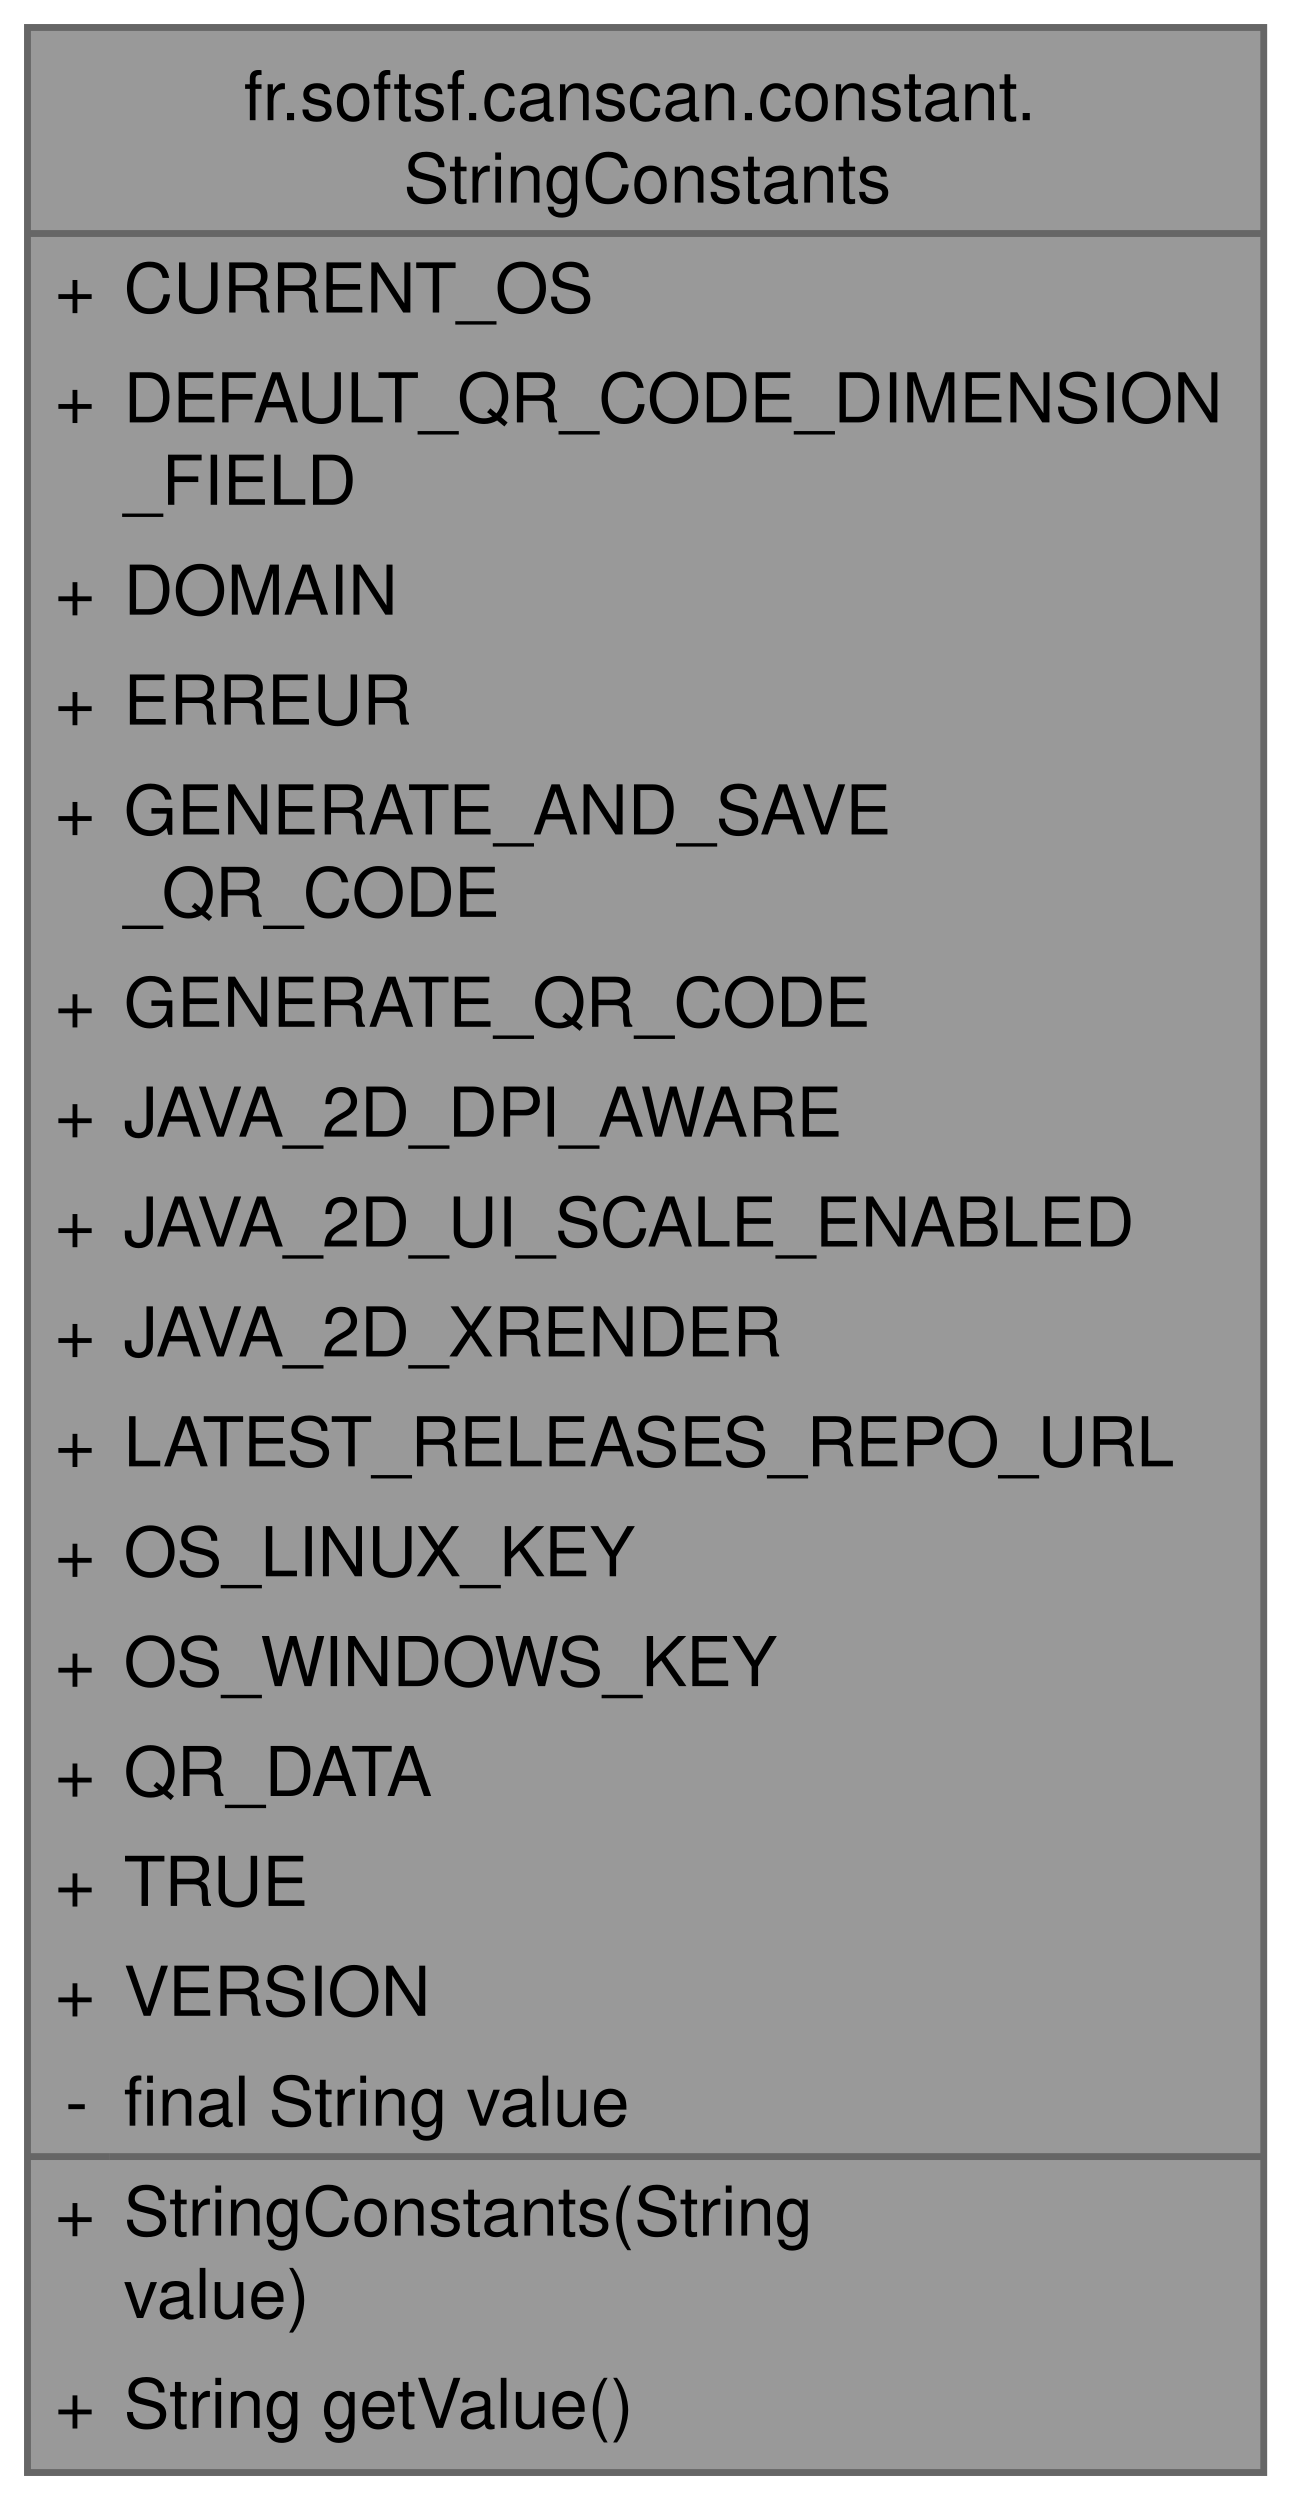
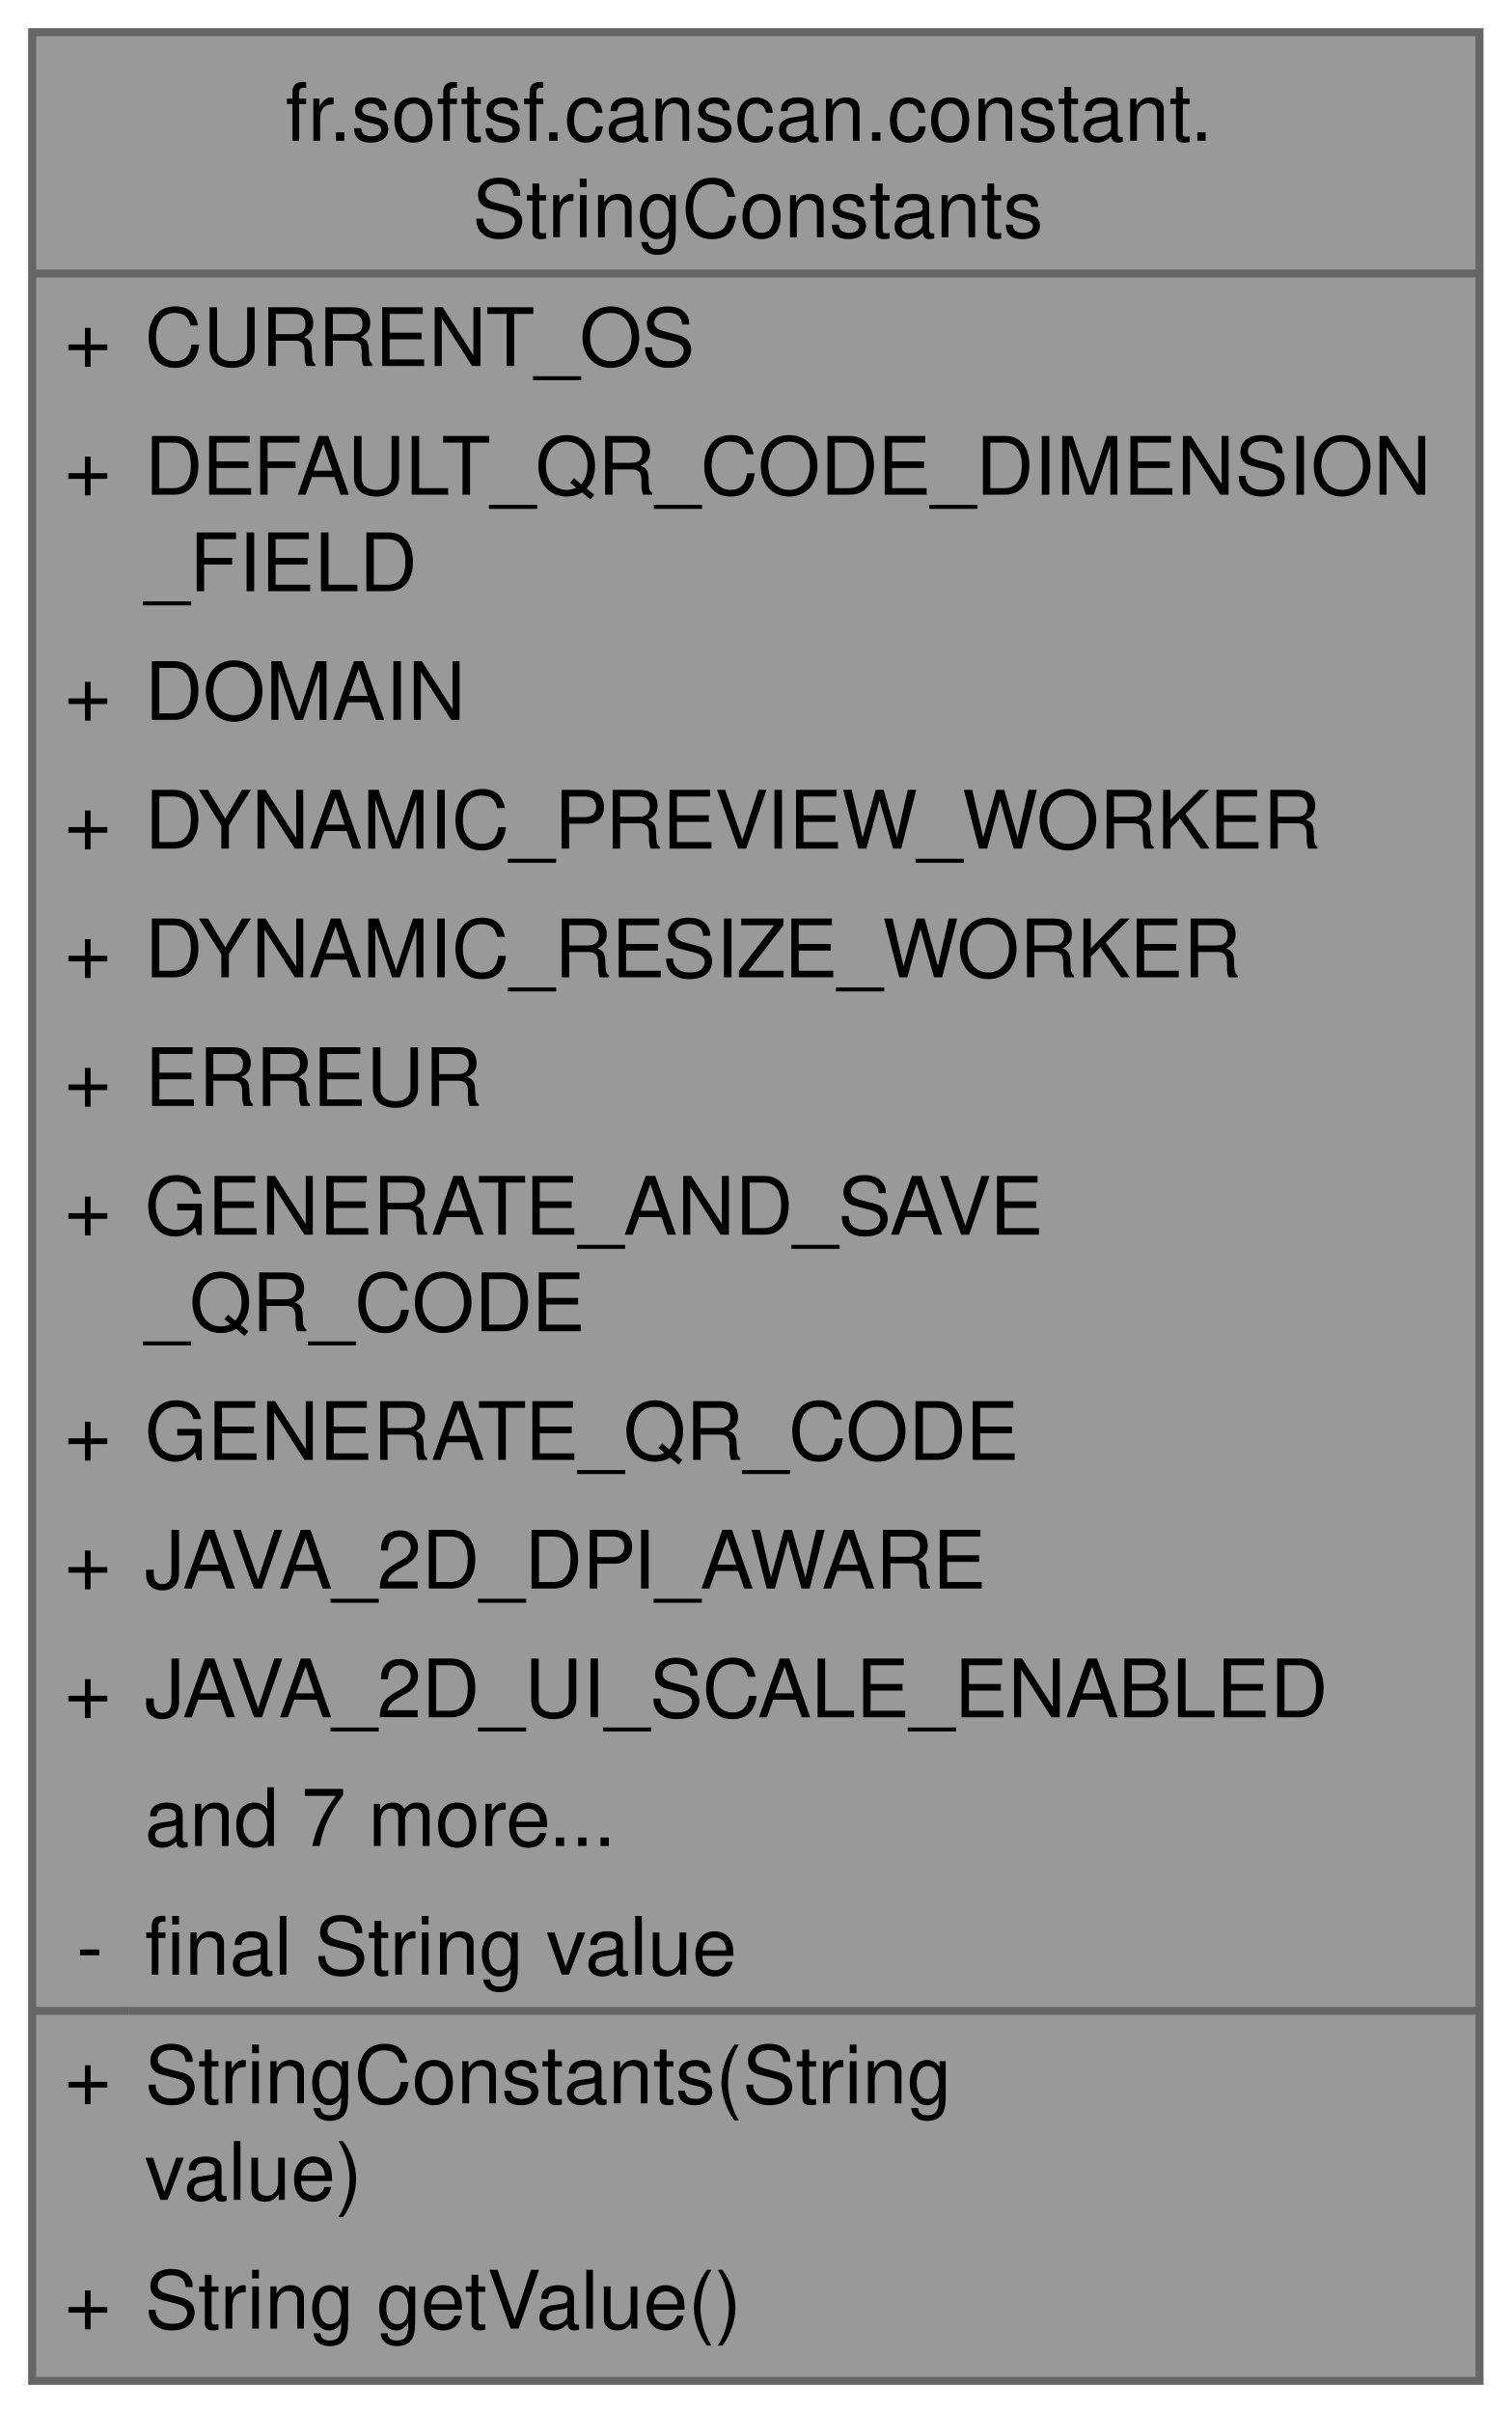
- <svg xmlns="http://www.w3.org/2000/svg" xmlns:xlink="http://www.w3.org/1999/xlink" width="188pt" height="364pt" viewBox="0.00 0.00 188.00 364.00">
-   <g id="graph0" class="graph" transform="scale(1 1) rotate(0) translate(4 360)">
+ <svg xmlns="http://www.w3.org/2000/svg" xmlns:xlink="http://www.w3.org/1999/xlink" width="188pt" height="300pt" viewBox="0.00 0.00 188.00 300.00">
+   <g id="graph0" class="graph" transform="scale(1 1) rotate(0) translate(4 296)">
    <g id="Node000001" class="node">
      <g id="a_Node000001">
        <a xlink:title="String constants for messages and identifiers.">
-           <polygon fill="#999999" stroke="none" points="180,-356 0,-356 0,0 180,0 180,-356" />
-           <text text-anchor="start" x="31.5" y="-342.5" font-family="Helvetica,sans-Serif" font-size="10.00">fr.softsf.canscan.constant.</text>
-           <text text-anchor="start" x="54.75" y="-330.5" font-family="Helvetica,sans-Serif" font-size="10.00">StringConstants</text>
-           <text text-anchor="start" x="4" y="-314.5" font-family="Helvetica,sans-Serif" font-size="10.00">+</text>
-           <text text-anchor="start" x="14" y="-314.5" font-family="Helvetica,sans-Serif" font-size="10.00">CURRENT_OS</text>
-           <text text-anchor="start" x="4" y="-298.5" font-family="Helvetica,sans-Serif" font-size="10.00">+</text>
-           <text text-anchor="start" x="14" y="-298.5" font-family="Helvetica,sans-Serif" font-size="10.00">DEFAULT_QR_CODE_DIMENSION</text>
-           <text text-anchor="start" x="14" y="-286.5" font-family="Helvetica,sans-Serif" font-size="10.00">_FIELD</text>
-           <text text-anchor="start" x="4" y="-270.5" font-family="Helvetica,sans-Serif" font-size="10.00">+</text>
-           <text text-anchor="start" x="14" y="-270.5" font-family="Helvetica,sans-Serif" font-size="10.00">DOMAIN</text>
-           <text text-anchor="start" x="4" y="-254.5" font-family="Helvetica,sans-Serif" font-size="10.00">+</text>
-           <text text-anchor="start" x="14" y="-254.5" font-family="Helvetica,sans-Serif" font-size="10.00">ERREUR</text>
-           <text text-anchor="start" x="4" y="-238.5" font-family="Helvetica,sans-Serif" font-size="10.00">+</text>
-           <text text-anchor="start" x="14" y="-238.5" font-family="Helvetica,sans-Serif" font-size="10.00">GENERATE_AND_SAVE</text>
-           <text text-anchor="start" x="14" y="-226.5" font-family="Helvetica,sans-Serif" font-size="10.00">_QR_CODE</text>
-           <text text-anchor="start" x="4" y="-210.5" font-family="Helvetica,sans-Serif" font-size="10.00">+</text>
-           <text text-anchor="start" x="14" y="-210.5" font-family="Helvetica,sans-Serif" font-size="10.00">GENERATE_QR_CODE</text>
-           <text text-anchor="start" x="4" y="-194.5" font-family="Helvetica,sans-Serif" font-size="10.00">+</text>
-           <text text-anchor="start" x="14" y="-194.5" font-family="Helvetica,sans-Serif" font-size="10.00">JAVA_2D_DPI_AWARE</text>
-           <text text-anchor="start" x="4" y="-178.5" font-family="Helvetica,sans-Serif" font-size="10.00">+</text>
-           <text text-anchor="start" x="14" y="-178.5" font-family="Helvetica,sans-Serif" font-size="10.00">JAVA_2D_UI_SCALE_ENABLED</text>
-           <text text-anchor="start" x="4" y="-162.5" font-family="Helvetica,sans-Serif" font-size="10.00">+</text>
-           <text text-anchor="start" x="14" y="-162.5" font-family="Helvetica,sans-Serif" font-size="10.00">JAVA_2D_XRENDER</text>
-           <text text-anchor="start" x="4" y="-146.5" font-family="Helvetica,sans-Serif" font-size="10.00">+</text>
-           <text text-anchor="start" x="14" y="-146.5" font-family="Helvetica,sans-Serif" font-size="10.00">LATEST_RELEASES_REPO_URL</text>
-           <text text-anchor="start" x="4" y="-130.5" font-family="Helvetica,sans-Serif" font-size="10.00">+</text>
-           <text text-anchor="start" x="14" y="-130.5" font-family="Helvetica,sans-Serif" font-size="10.00">OS_LINUX_KEY</text>
+           <polygon fill="#999999" stroke="none" points="180,-292 0,-292 0,0 180,0 180,-292" />
+           <text text-anchor="start" x="31.5" y="-278.5" font-family="Helvetica,sans-Serif" font-size="10.00">fr.softsf.canscan.constant.</text>
+           <text text-anchor="start" x="54.75" y="-266.5" font-family="Helvetica,sans-Serif" font-size="10.00">StringConstants</text>
+           <text text-anchor="start" x="4" y="-250.5" font-family="Helvetica,sans-Serif" font-size="10.00">+</text>
+           <text text-anchor="start" x="14" y="-250.5" font-family="Helvetica,sans-Serif" font-size="10.00">CURRENT_OS</text>
+           <text text-anchor="start" x="4" y="-234.5" font-family="Helvetica,sans-Serif" font-size="10.00">+</text>
+           <text text-anchor="start" x="14" y="-234.5" font-family="Helvetica,sans-Serif" font-size="10.00">DEFAULT_QR_CODE_DIMENSION</text>
+           <text text-anchor="start" x="14" y="-222.5" font-family="Helvetica,sans-Serif" font-size="10.00">_FIELD</text>
+           <text text-anchor="start" x="4" y="-206.5" font-family="Helvetica,sans-Serif" font-size="10.00">+</text>
+           <text text-anchor="start" x="14" y="-206.5" font-family="Helvetica,sans-Serif" font-size="10.00">DOMAIN</text>
+           <text text-anchor="start" x="4" y="-190.5" font-family="Helvetica,sans-Serif" font-size="10.00">+</text>
+           <text text-anchor="start" x="14" y="-190.5" font-family="Helvetica,sans-Serif" font-size="10.00">DYNAMIC_PREVIEW_WORKER</text>
+           <text text-anchor="start" x="4" y="-174.5" font-family="Helvetica,sans-Serif" font-size="10.00">+</text>
+           <text text-anchor="start" x="14" y="-174.5" font-family="Helvetica,sans-Serif" font-size="10.00">DYNAMIC_RESIZE_WORKER</text>
+           <text text-anchor="start" x="4" y="-158.5" font-family="Helvetica,sans-Serif" font-size="10.00">+</text>
+           <text text-anchor="start" x="14" y="-158.5" font-family="Helvetica,sans-Serif" font-size="10.00">ERREUR</text>
+           <text text-anchor="start" x="4" y="-142.5" font-family="Helvetica,sans-Serif" font-size="10.00">+</text>
+           <text text-anchor="start" x="14" y="-142.5" font-family="Helvetica,sans-Serif" font-size="10.00">GENERATE_AND_SAVE</text>
+           <text text-anchor="start" x="14" y="-130.5" font-family="Helvetica,sans-Serif" font-size="10.00">_QR_CODE</text>
          <text text-anchor="start" x="4" y="-114.5" font-family="Helvetica,sans-Serif" font-size="10.00">+</text>
-           <text text-anchor="start" x="14" y="-114.5" font-family="Helvetica,sans-Serif" font-size="10.00">OS_WINDOWS_KEY</text>
+           <text text-anchor="start" x="14" y="-114.5" font-family="Helvetica,sans-Serif" font-size="10.00">GENERATE_QR_CODE</text>
          <text text-anchor="start" x="4" y="-98.5" font-family="Helvetica,sans-Serif" font-size="10.00">+</text>
-           <text text-anchor="start" x="14" y="-98.5" font-family="Helvetica,sans-Serif" font-size="10.00">QR_DATA</text>
+           <text text-anchor="start" x="14" y="-98.5" font-family="Helvetica,sans-Serif" font-size="10.00">JAVA_2D_DPI_AWARE</text>
          <text text-anchor="start" x="4" y="-82.5" font-family="Helvetica,sans-Serif" font-size="10.00">+</text>
-           <text text-anchor="start" x="14" y="-82.5" font-family="Helvetica,sans-Serif" font-size="10.00">TRUE</text>
-           <text text-anchor="start" x="4" y="-66.5" font-family="Helvetica,sans-Serif" font-size="10.00">+</text>
-           <text text-anchor="start" x="14" y="-66.5" font-family="Helvetica,sans-Serif" font-size="10.00">VERSION</text>
+           <text text-anchor="start" x="14" y="-82.5" font-family="Helvetica,sans-Serif" font-size="10.00">JAVA_2D_UI_SCALE_ENABLED</text>
+           <text text-anchor="start" x="14" y="-66.5" font-family="Helvetica,sans-Serif" font-size="10.00">and 7 more...</text>
          <text text-anchor="start" x="5.5" y="-50.5" font-family="Helvetica,sans-Serif" font-size="10.00">-</text>
          <text text-anchor="start" x="14" y="-50.5" font-family="Helvetica,sans-Serif" font-size="10.00">final String value</text>
          <text text-anchor="start" x="4" y="-34.5" font-family="Helvetica,sans-Serif" font-size="10.00">+</text>
          <text text-anchor="start" x="14" y="-34.5" font-family="Helvetica,sans-Serif" font-size="10.00">StringConstants(String</text>
          <text text-anchor="start" x="14" y="-22.5" font-family="Helvetica,sans-Serif" font-size="10.00"> value)</text>
          <text text-anchor="start" x="4" y="-6.5" font-family="Helvetica,sans-Serif" font-size="10.00">+</text>
          <text text-anchor="start" x="14" y="-6.5" font-family="Helvetica,sans-Serif" font-size="10.00">String getValue()</text>
-           <polygon fill="#666666" stroke="#666666" points="0,-326 0,-326 180,-326 180,-326 0,-326" />
+           <polygon fill="#666666" stroke="#666666" points="0,-262 0,-262 180,-262 180,-262 0,-262" />
          <polygon fill="#666666" stroke="#666666" points="0,-46 0,-46 12,-46 12,-46 0,-46" />
          <polygon fill="#666666" stroke="#666666" points="12,-46 12,-46 180,-46 180,-46 12,-46" />
-           <polygon fill="none" stroke="#666666" points="0,0 0,-356 180,-356 180,0 0,0" />
+           <polygon fill="none" stroke="#666666" points="0,0 0,-292 180,-292 180,0 0,0" />
        </a>
      </g>
    </g>
  </g>
</svg>
